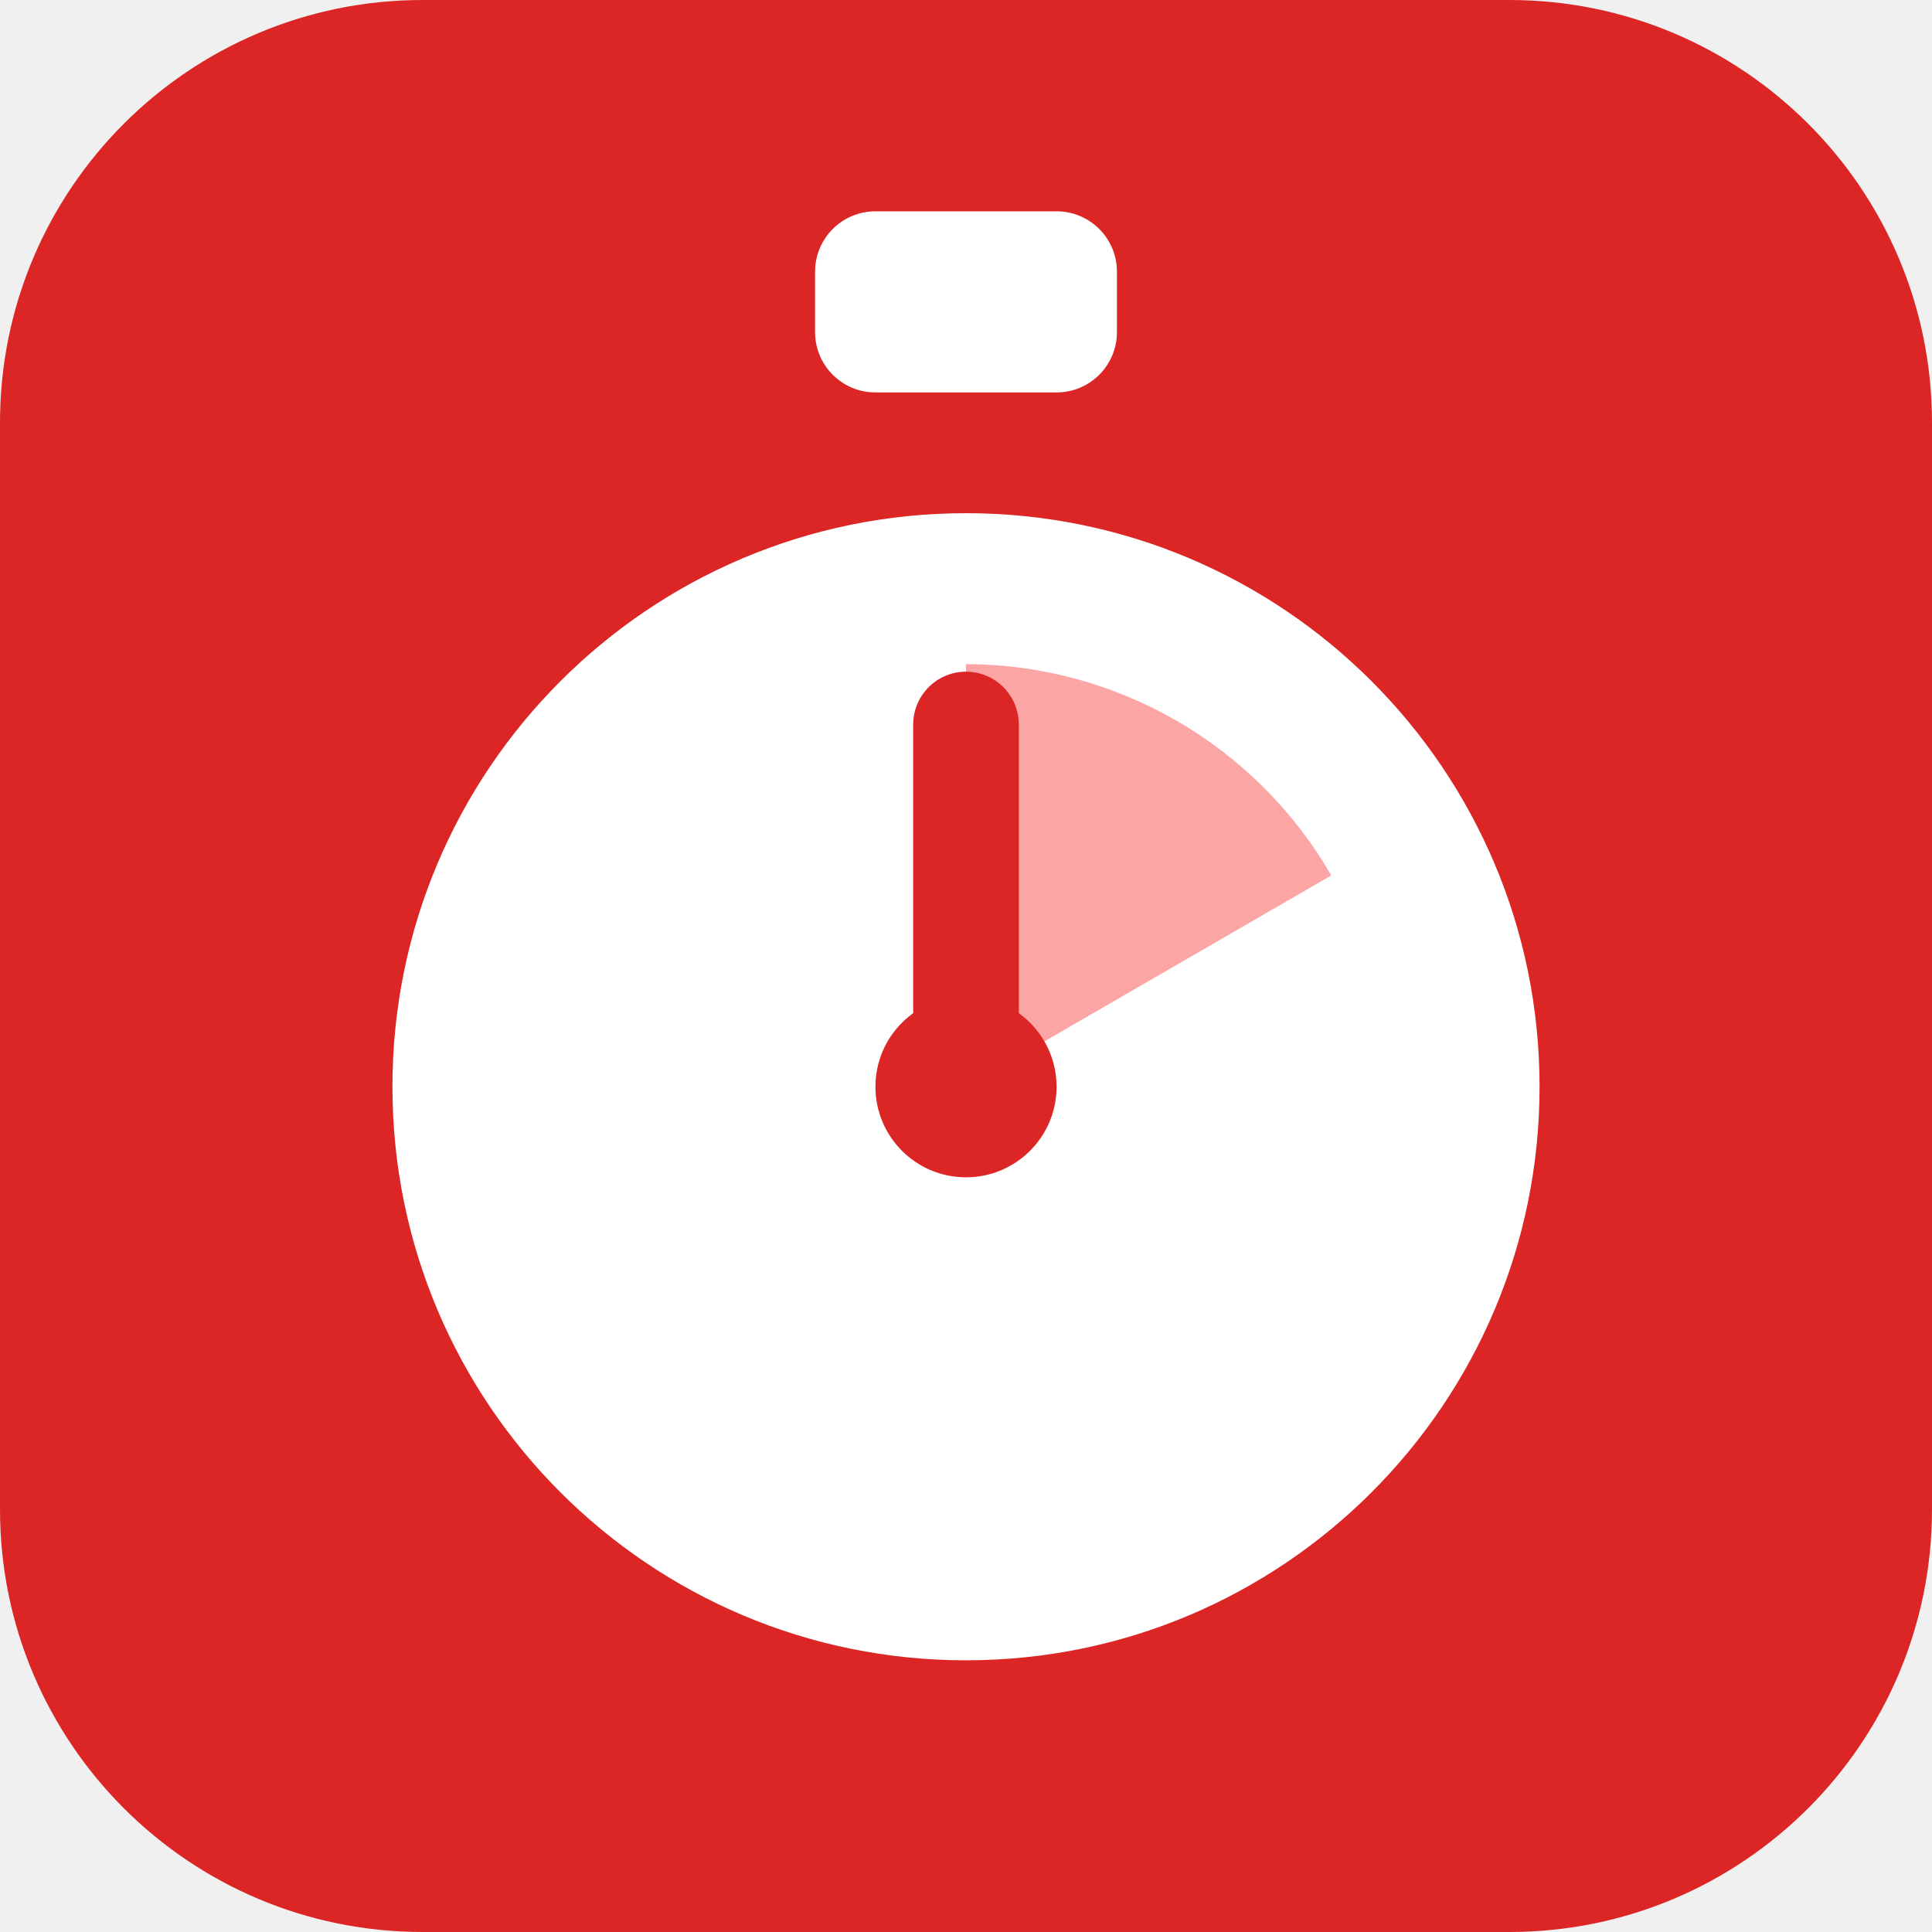
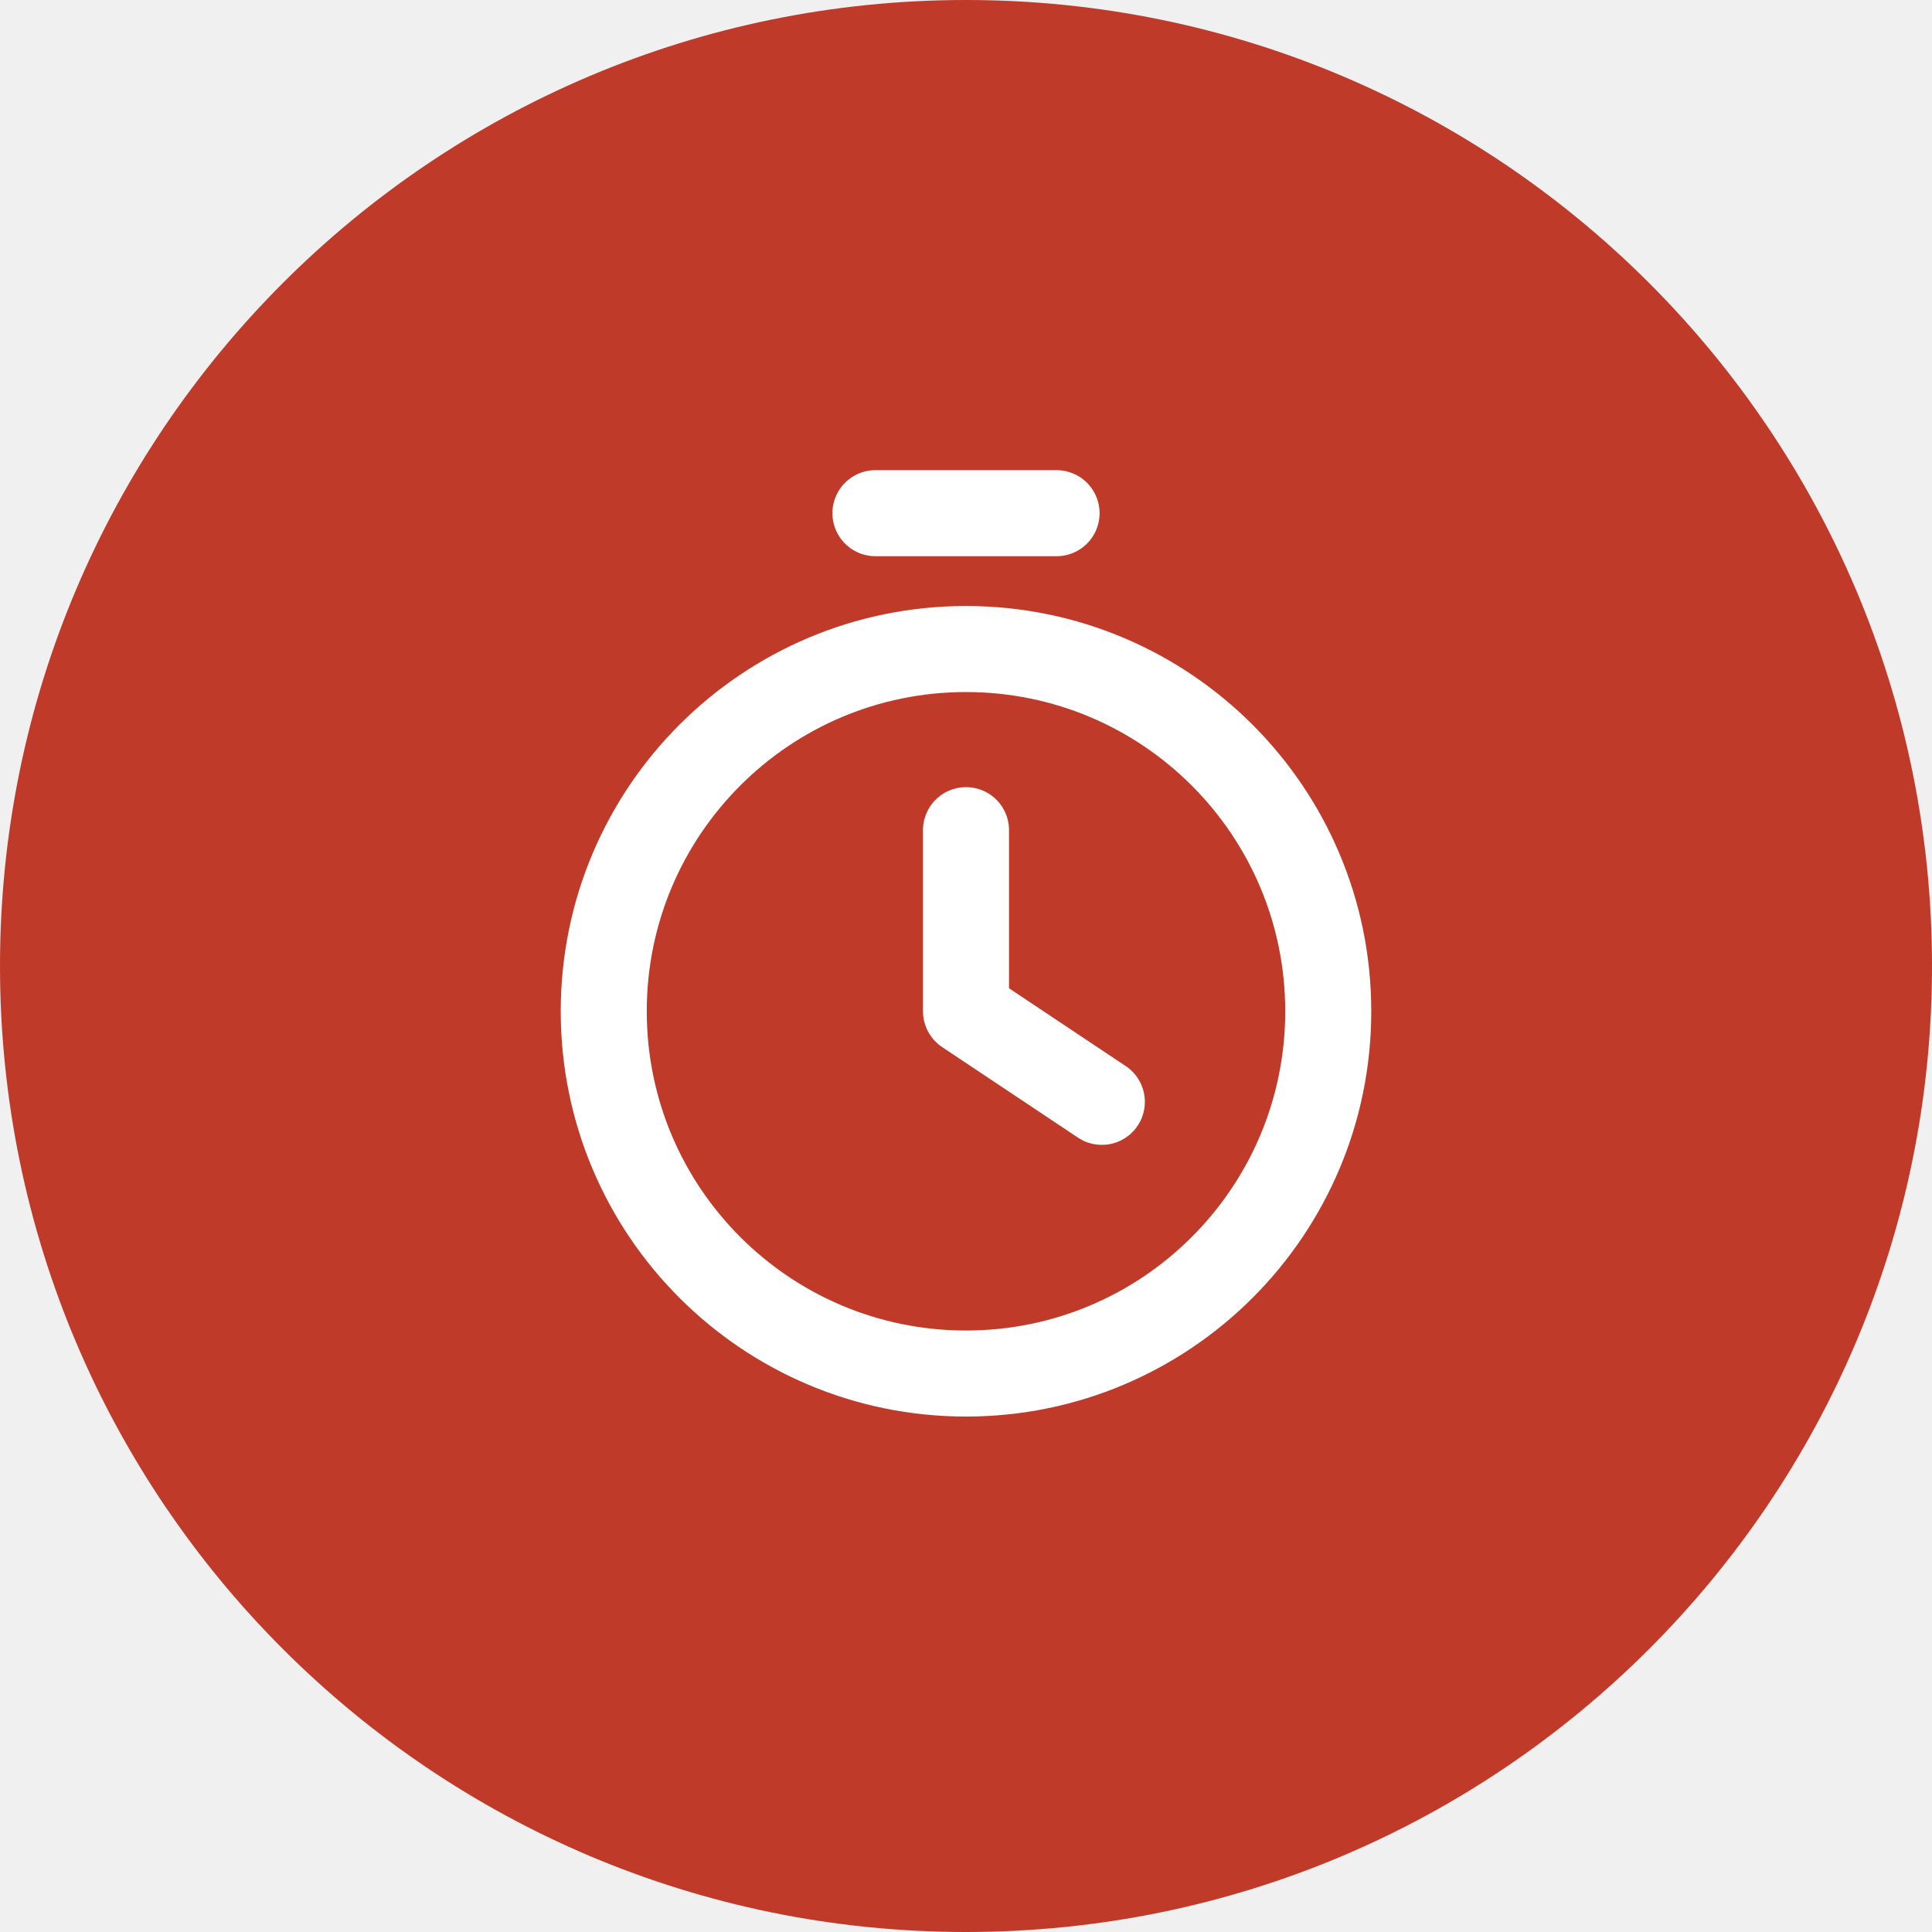
<svg xmlns="http://www.w3.org/2000/svg" viewBox="0 0 64 64">
-   <rect width="64" height="64" rx="14" fill="#dc2626" />
-   <rect x="27" y="7" width="10" height="6" rx="2" fill="#fff" />
-   <circle cx="32" cy="36" r="19" fill="#fff" />
-   <path d="M32 36V22a14 14 0 0 1 12.1 7z" fill="#fca5a5" />
-   <path d="M32 36V24" stroke="#dc2626" stroke-width="3.5" stroke-linecap="round" />
-   <circle cx="32" cy="36" r="3" fill="#dc2626" />
+   <circle cx="32" cy="32" r="32" fill="#c03a2a" />
+   <g transform="translate(14 14) scale(1.5)" fill="none" stroke="#fff" stroke-width="1.9" stroke-linecap="round" stroke-linejoin="round">
+     <circle cx="12" cy="13" r="8" />
+     <path d="M12 9v4l3 2M10 2h4" />
+   </g>
</svg>
